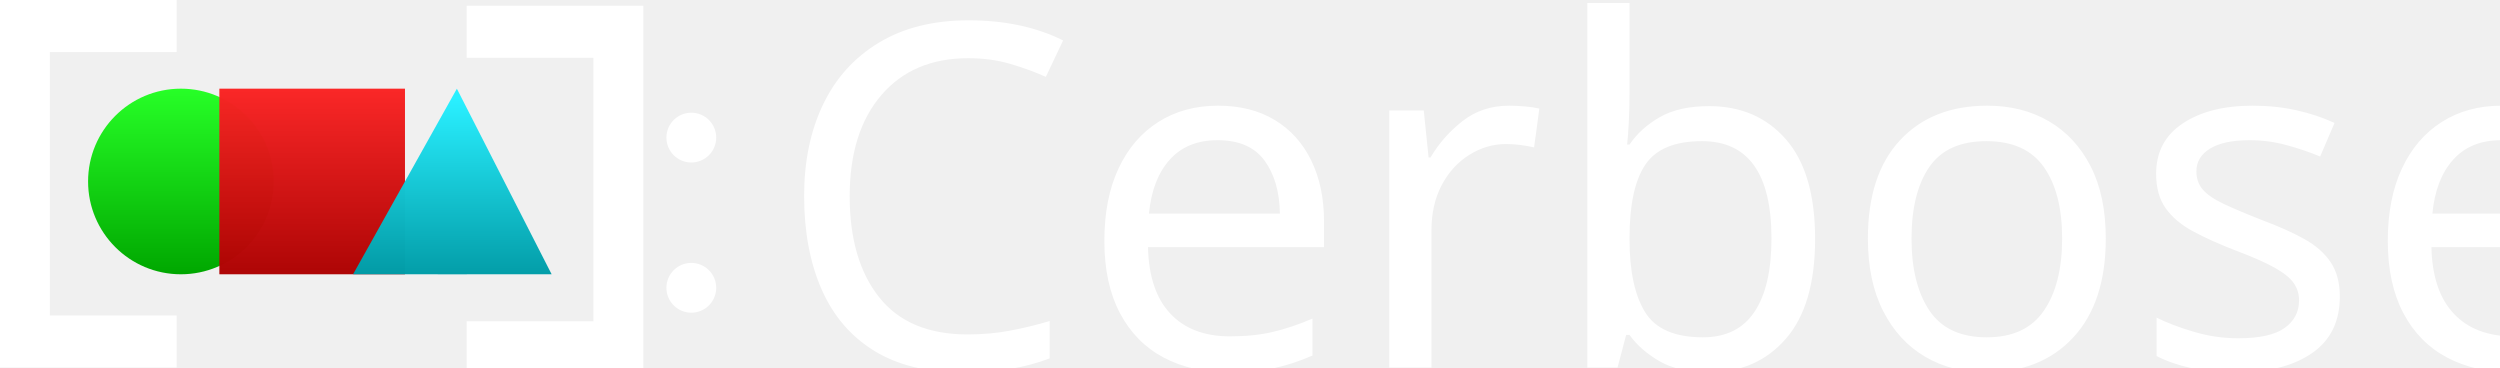
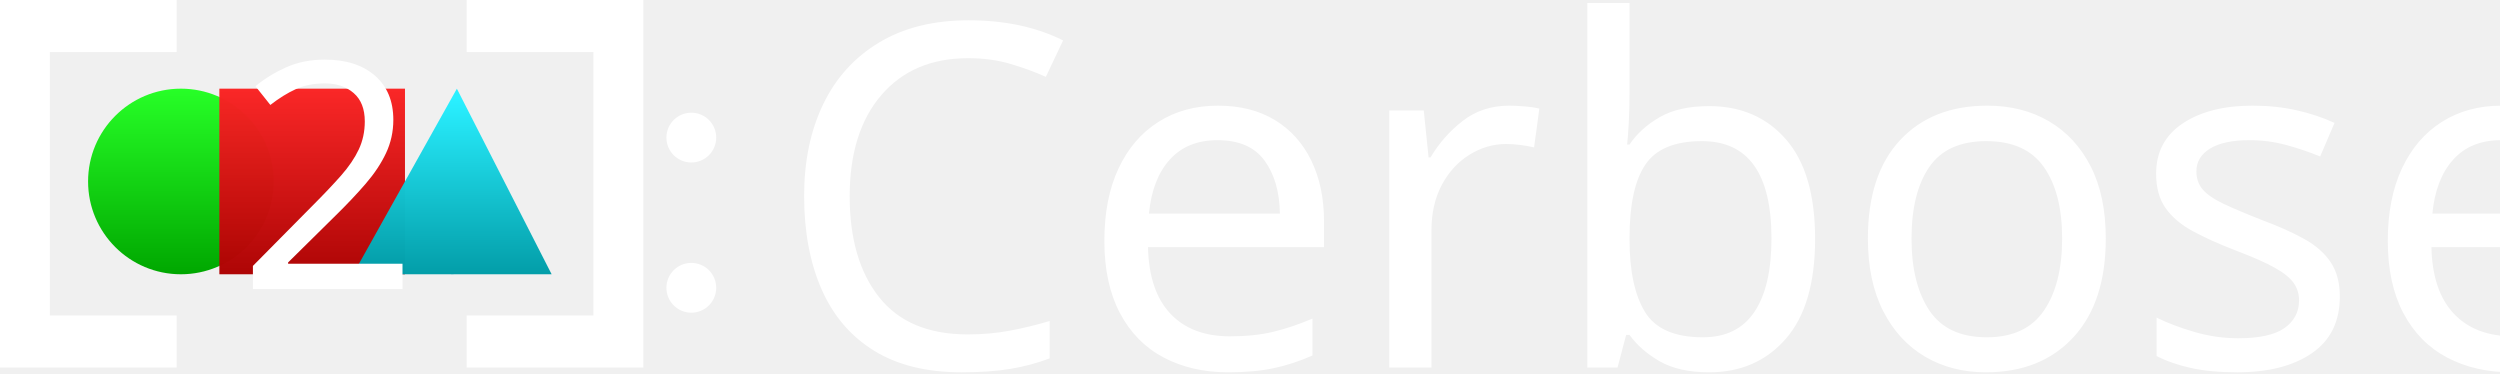
- <svg xmlns="http://www.w3.org/2000/svg" xmlns:xlink="http://www.w3.org/1999/xlink" width="855.682mm" height="125.794mm" viewBox="0 0 855.682 125.794" version="1.1" id="svg1">
+ <svg xmlns="http://www.w3.org/2000/svg" xmlns:xlink="http://www.w3.org/1999/xlink" width="855.682mm" height="127.762mm" viewBox="0 0 855.682 127.762" version="1.1" id="svg1">
  <defs id="defs1">
    <linearGradient id="linearGradient7">
      <stop style="stop-color:#27efff;stop-opacity:1;" offset="0" id="stop6" />
      <stop style="stop-color:#009ca7;stop-opacity:1;" offset="1" id="stop7" />
    </linearGradient>
    <linearGradient id="linearGradient5">
      <stop style="stop-color:#ff2727;stop-opacity:1;" offset="0" id="stop4" />
      <stop style="stop-color:#a70000;stop-opacity:1;" offset="1" id="stop5" />
    </linearGradient>
    <linearGradient id="linearGradient1">
      <stop style="stop-color:#27ff27;stop-opacity:1;" offset="0" id="stop1" />
      <stop style="stop-color:#00a700;stop-opacity:1;" offset="1" id="stop2" />
    </linearGradient>
-     <linearGradient xlink:href="#linearGradient1" id="linearGradient2" x1="84.884" y1="23.183" x2="84.884" y2="100.909" gradientUnits="userSpaceOnUse" gradientTransform="matrix(0.8173655,0,0,0.8173655,-7.468135,11.3998)" />
-     <linearGradient xlink:href="#linearGradient5" id="linearGradient4" x1="126.363" y1="32.462" x2="126.363" y2="93.333" gradientUnits="userSpaceOnUse" gradientTransform="matrix(1.195164,0,0,1.195164,-44.17568,-13.05871)" />
-     <linearGradient xlink:href="#linearGradient7" id="linearGradient6" gradientUnits="userSpaceOnUse" gradientTransform="matrix(0.9337773,0.9898666,-0.9337773,0.9898666,78.15328,-93.47494)" x1="106.09" y1="22.501" x2="136.436" y2="52.847" />
+     <linearGradient xlink:href="#linearGradient1" id="linearGradient2" x1="84.884" y1="23.183" x2="84.884" y2="100.909" gradientUnits="userSpaceOnUse" gradientTransform="matrix(0.8173655,0,0,0.8173655,-7.468135,11.39757)" />
+     <linearGradient xlink:href="#linearGradient5" id="linearGradient4" x1="126.363" y1="32.462" x2="126.363" y2="93.333" gradientUnits="userSpaceOnUse" gradientTransform="matrix(1.195164,0,0,1.195164,-44.17568,-13.06095)" />
+     <linearGradient xlink:href="#linearGradient7" id="linearGradient6" gradientUnits="userSpaceOnUse" gradientTransform="matrix(0.9337773,0.9898666,-0.9337773,0.9898666,78.15328,-93.47717)" x1="106.09" y1="22.501" x2="136.436" y2="52.847" />
  </defs>
-   <path id="rect1" style="fill:#ffffff;fill-opacity:1;stroke-width:2.515" d="M 0,0.002 H 60.464 V 17.816 H 17.075 v 90.166 h 43.389 v 17.811 H 0 Z" />
-   <path id="rect1-3" style="fill:#ffffff;fill-opacity:1;stroke-width:2.515" d="M 220.191,1.97 H 159.726 V 19.784 h 43.389 V 109.95 H 159.726 v 17.811 h 60.464 z" />
-   <circle style="fill:url(#linearGradient2);fill-opacity:1;stroke:none;stroke-width:2.096" id="path1" cx="61.913" cy="62.114" r="31.765" />
-   <circle style="fill:#ffffff;fill-opacity:1;stroke:none;stroke-width:0.562" id="path1-1" cx="236.619" cy="47.096" r="8.522" />
-   <circle style="fill:#ffffff;fill-opacity:1;stroke:none;stroke-width:0.562" id="path1-1-3" cx="236.618" cy="98.507" r="8.522" />
-   <text xml:space="preserve" style="font-size:164.155px;font-family:'Fira Sans';-inkscape-font-specification:'Fira Sans';text-align:start;writing-mode:lr-tb;direction:ltr;text-anchor:start;fill:#ffffff;fill-opacity:1;stroke:none;stroke-width:25.334" x="265.216" y="125.794" id="text2">
-     <tspan id="tspan2" style="fill:#ffffff;fill-opacity:1;stroke-width:25.334" x="265.216" y="125.794">Cerbose</tspan>
+   <path id="rect1" style="fill:#ffffff;fill-opacity:1;stroke-width:2.515" d="M 0,0 H 60.464 V 17.814 H 17.075 v 90.166 h 43.389 v 17.811 H 0 Z" />
+   <path id="rect1-3" style="fill:#ffffff;fill-opacity:1;stroke-width:2.515" d="M 220.191,0 H 159.726 v 17.814 h 43.389 v 90.166 H 159.726 v 17.811 h 60.464 z" />
+   <circle style="fill:url(#linearGradient2);fill-opacity:1;stroke:none;stroke-width:2.096" id="path1" cx="61.913" cy="62.112" r="31.765" />
+   <circle style="fill:#ffffff;fill-opacity:1;stroke:none;stroke-width:0.562" id="path1-1" cx="236.619" cy="47.094" r="8.522" />
+   <circle style="fill:#ffffff;fill-opacity:1;stroke:none;stroke-width:0.562" id="path1-1-3" cx="236.618" cy="98.505" r="8.522" />
+   <text xml:space="preserve" style="font-size:164.155px;font-family:'Fira Sans';-inkscape-font-specification:'Fira Sans';text-align:start;writing-mode:lr-tb;direction:ltr;text-anchor:start;fill:#ffffff;fill-opacity:1;stroke:none;stroke-width:25.334" x="265.216" y="125.792" id="text2">
+     <tspan id="tspan2" style="fill:#ffffff;fill-opacity:1;stroke-width:25.334" x="265.216" y="125.792">Cerbose</tspan>
  </text>
-   <rect style="fill:url(#linearGradient4);fill-opacity:0.99;stroke:none;stroke-width:9.221;stroke-linecap:square;stroke-opacity:0.984;paint-order:stroke fill markers" id="rect2" width="63.53" height="63.53" x="75.084" y="30.349" rx="0" ry="0" />
-   <path id="rect2-0" style="fill:url(#linearGradient6);fill-opacity:0.99;stroke-width:10.49;stroke-linecap:square;stroke-opacity:0.984;paint-order:stroke fill markers" d="m 156.374,30.361 32.431,63.507 c -33.09,0.041 -34.862,0.018 -67.952,-5e-6 z" />
+   <rect style="fill:url(#linearGradient4);fill-opacity:0.99;stroke:none;stroke-width:9.221;stroke-linecap:square;stroke-opacity:0.984;paint-order:stroke fill markers" id="rect2" width="63.53" height="63.53" x="75.084" y="30.347" rx="0" ry="0" />
+   <path id="rect2-0" style="fill:url(#linearGradient6);fill-opacity:0.99;stroke-width:10.49;stroke-linecap:square;stroke-opacity:0.984;paint-order:stroke fill markers" d="M 156.374,30.358 188.805,93.865 c -33.09,0.041 -34.862,0.018 -67.952,-5e-6 z" />
+   <text xml:space="preserve" style="font-style:normal;font-variant:normal;font-weight:normal;font-stretch:normal;font-size:108.471px;font-family:'Fira Sans';-inkscape-font-specification:'Fira Sans';writing-mode:lr-tb;direction:ltr;fill:#ffffff;fill-opacity:1;stroke:none;stroke-width:0.265;stroke-linecap:square" x="81.358" y="98.938" id="text3">
+     <tspan id="tspan3" style="fill:#ffffff;fill-opacity:1;stroke-width:0.265" x="81.358" y="98.938">2</tspan>
+   </text>
</svg>
